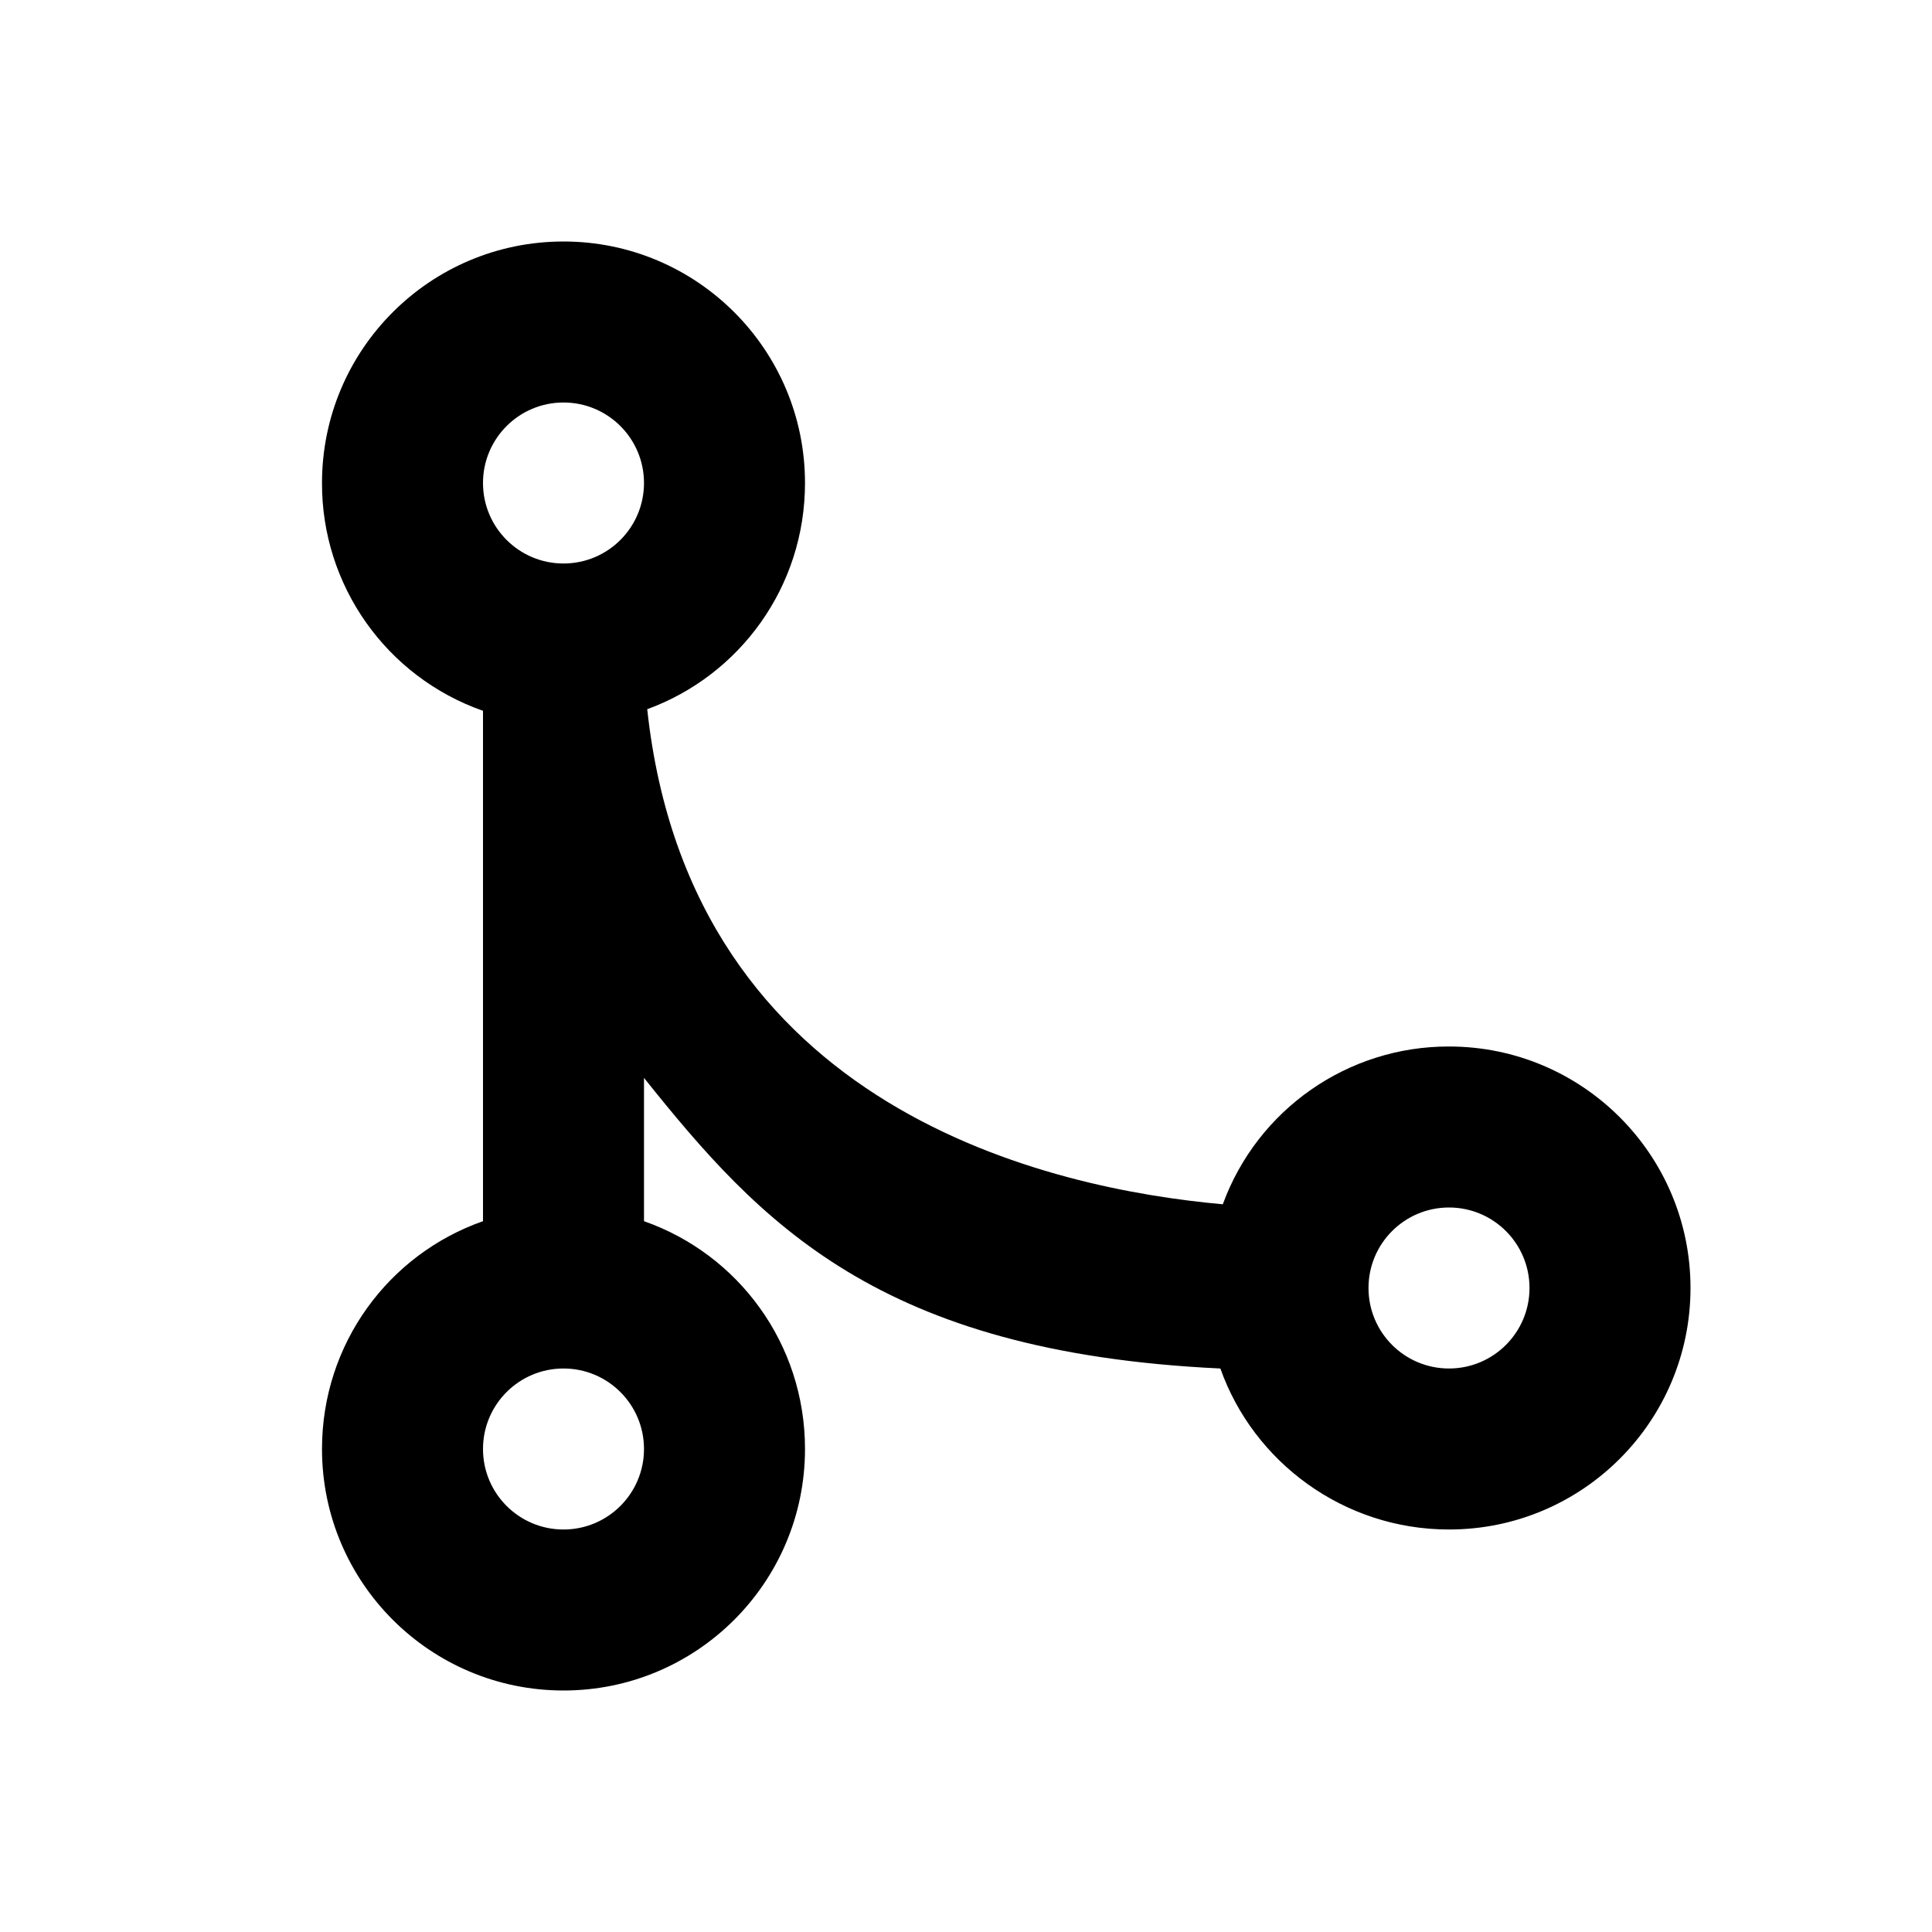
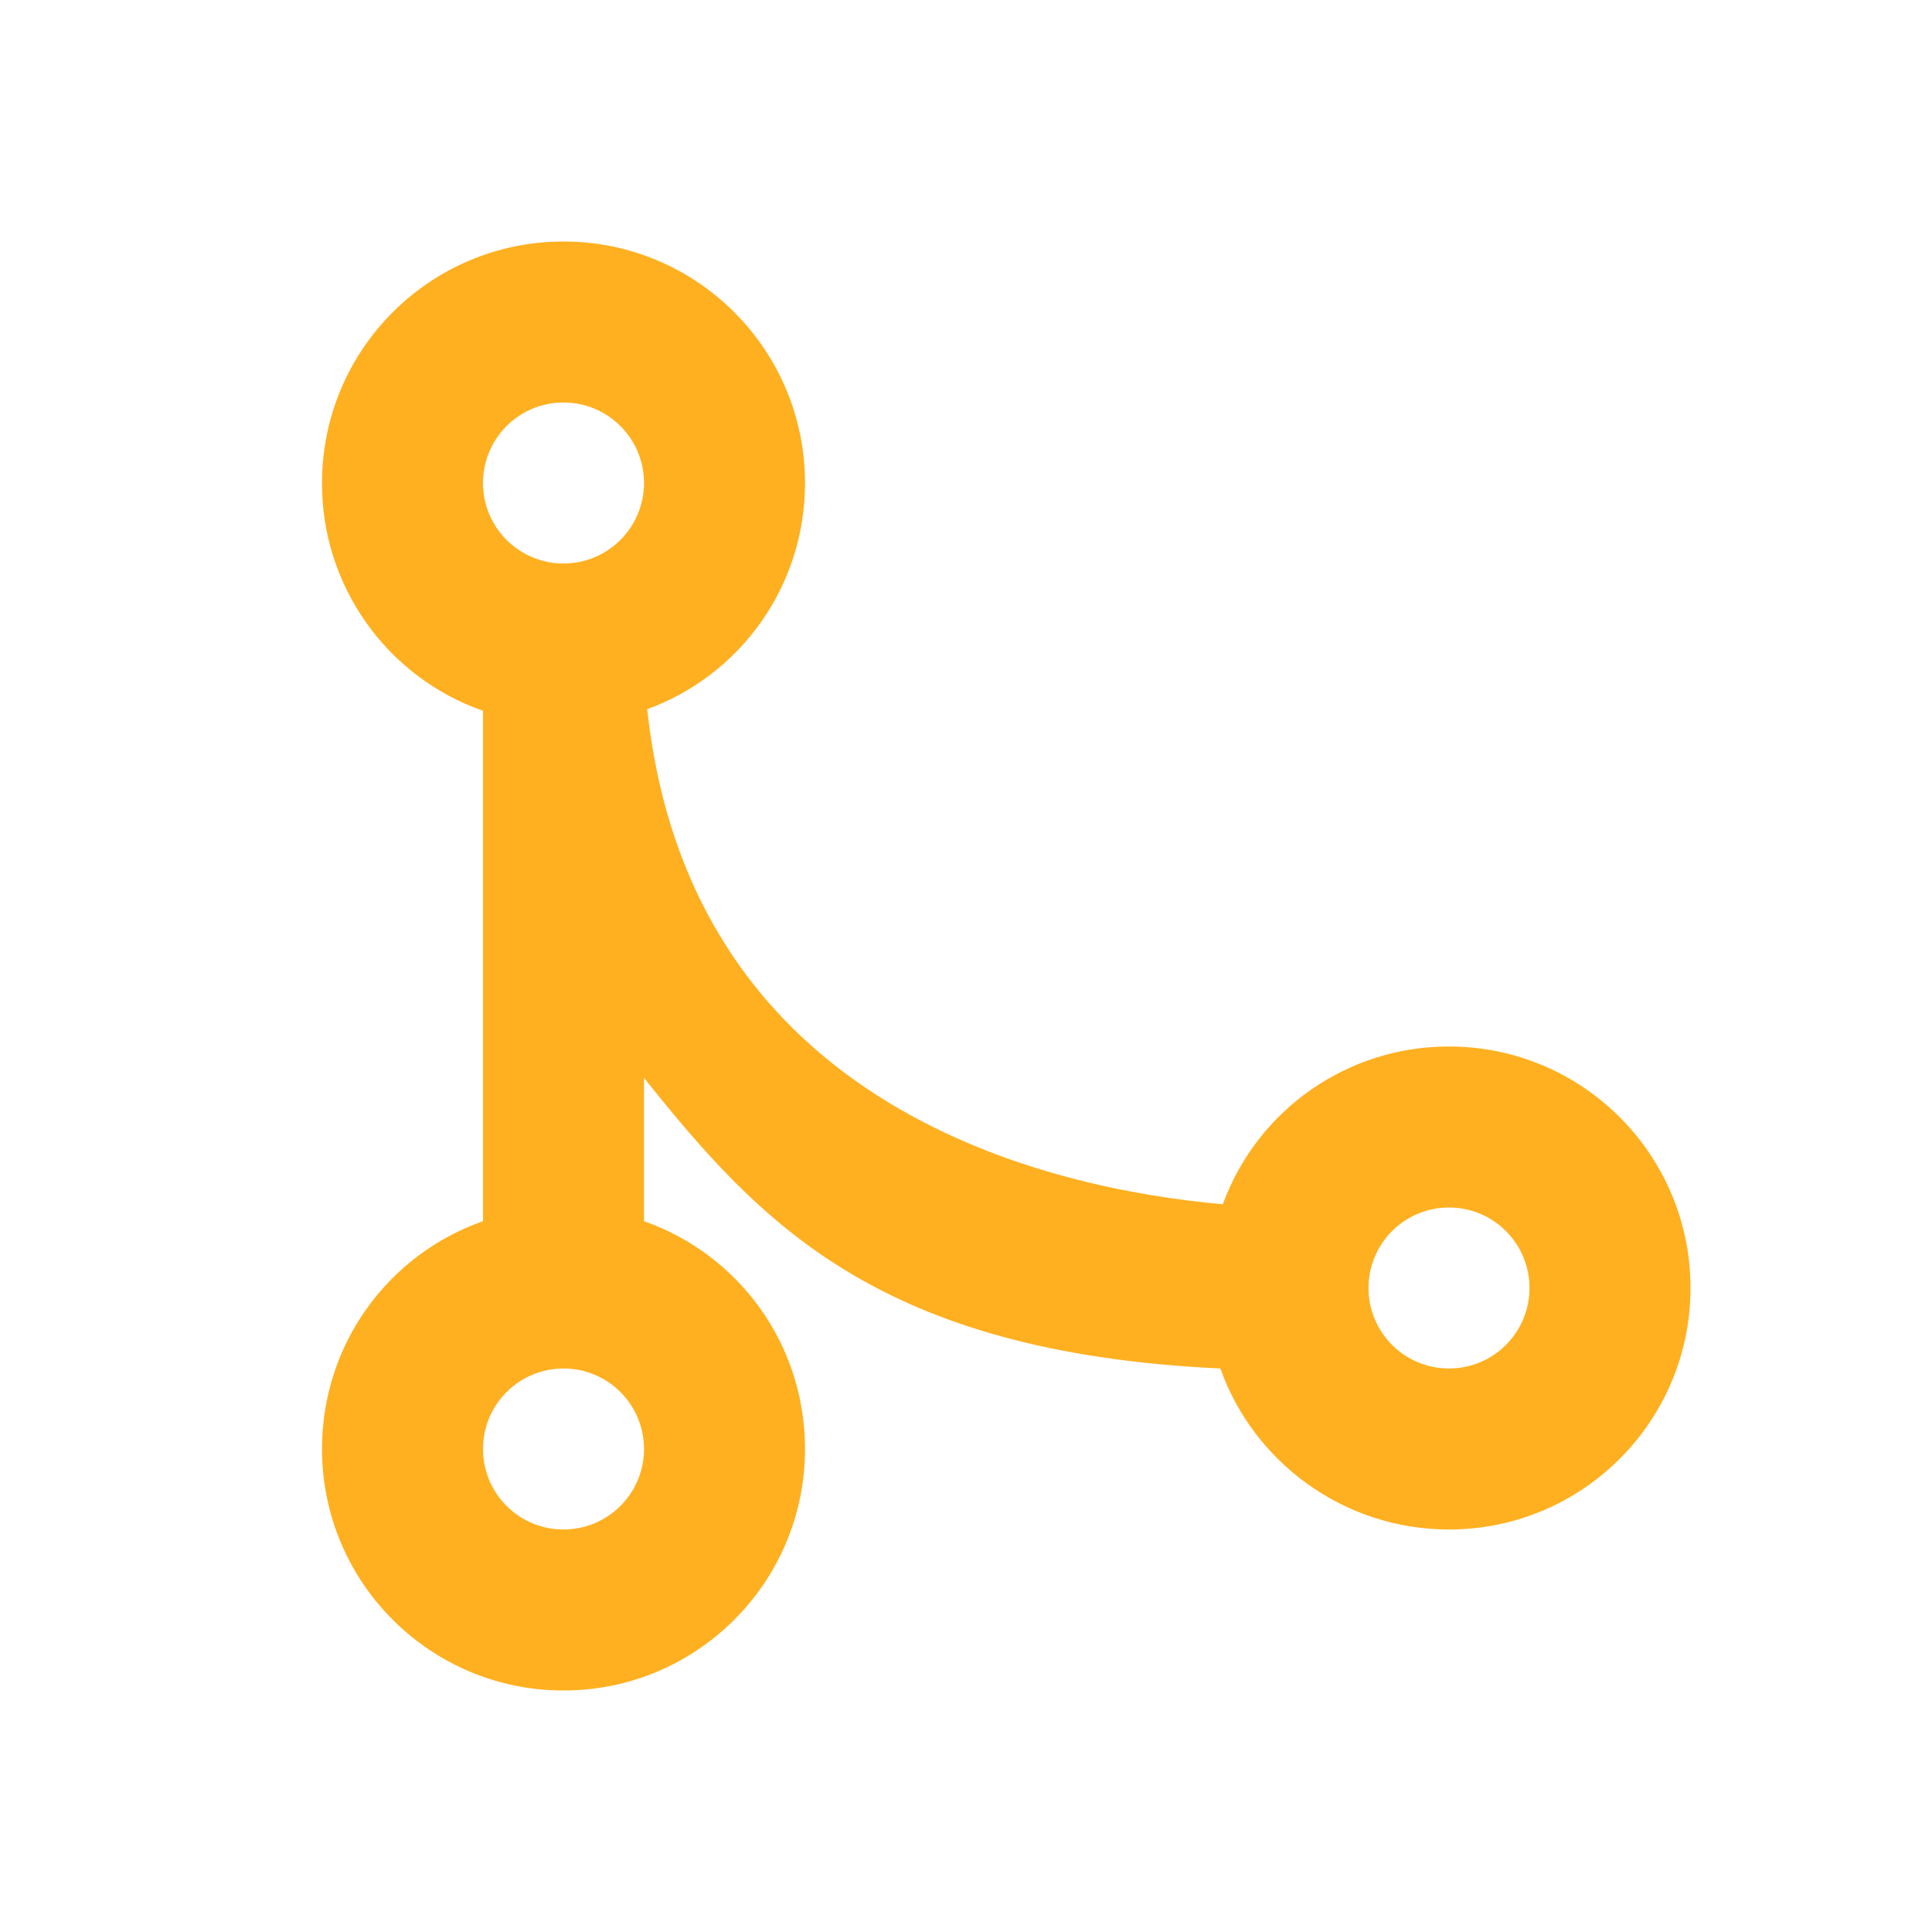
<svg xmlns="http://www.w3.org/2000/svg" width="1em" height="1em" viewBox="0 0 24 24">
-   <path fill="currentColor" d="M7 3a3 3 0 0 1 3 3c0 1.29-.81 2.39-1.96 2.81c.54 5 5.04 5.96 7.15 6.15A2.985 2.985 0 0 1 18 13a3 3 0 0 1 3 3a3 3 0 0 1-3 3c-1.31 0-2.43-.84-2.84-2c-4.25-.2-5.72-1.81-7.16-3.61v1.78c1.17.41 2 1.52 2 2.83a3 3 0 0 1-3 3a3 3 0 0 1-3-3c0-1.31.83-2.42 2-2.83V8.83A2.99 2.99 0 0 1 4 6a3 3 0 0 1 3-3m0 2a1 1 0 0 0-1 1a1 1 0 0 0 1 1a1 1 0 0 0 1-1a1 1 0 0 0-1-1m0 12a1 1 0 0 0-1 1a1 1 0 0 0 1 1a1 1 0 0 0 1-1a1 1 0 0 0-1-1m11-2a1 1 0 0 0-1 1a1 1 0 0 0 1 1a1 1 0 0 0 1-1a1 1 0 0 0-1-1" />
+   <path fill="#FFB020" d="M7 3a3 3 0 0 1 3 3c0 1.29-.81 2.39-1.96 2.81c.54 5 5.04 5.96 7.15 6.15A2.985 2.985 0 0 1 18 13a3 3 0 0 1 3 3a3 3 0 0 1-3 3c-1.31 0-2.43-.84-2.84-2c-4.25-.2-5.72-1.81-7.16-3.61v1.78c1.17.41 2 1.52 2 2.83a3 3 0 0 1-3 3a3 3 0 0 1-3-3c0-1.31.83-2.42 2-2.83V8.83A2.99 2.99 0 0 1 4 6a3 3 0 0 1 3-3m0 2a1 1 0 0 0-1 1a1 1 0 0 0 1 1a1 1 0 0 0 1-1a1 1 0 0 0-1-1m0 12a1 1 0 0 0-1 1a1 1 0 0 0 1 1a1 1 0 0 0 1-1a1 1 0 0 0-1-1m11-2a1 1 0 0 0-1 1a1 1 0 0 0 1 1a1 1 0 0 0 1-1a1 1 0 0 0-1-1" />
</svg>
